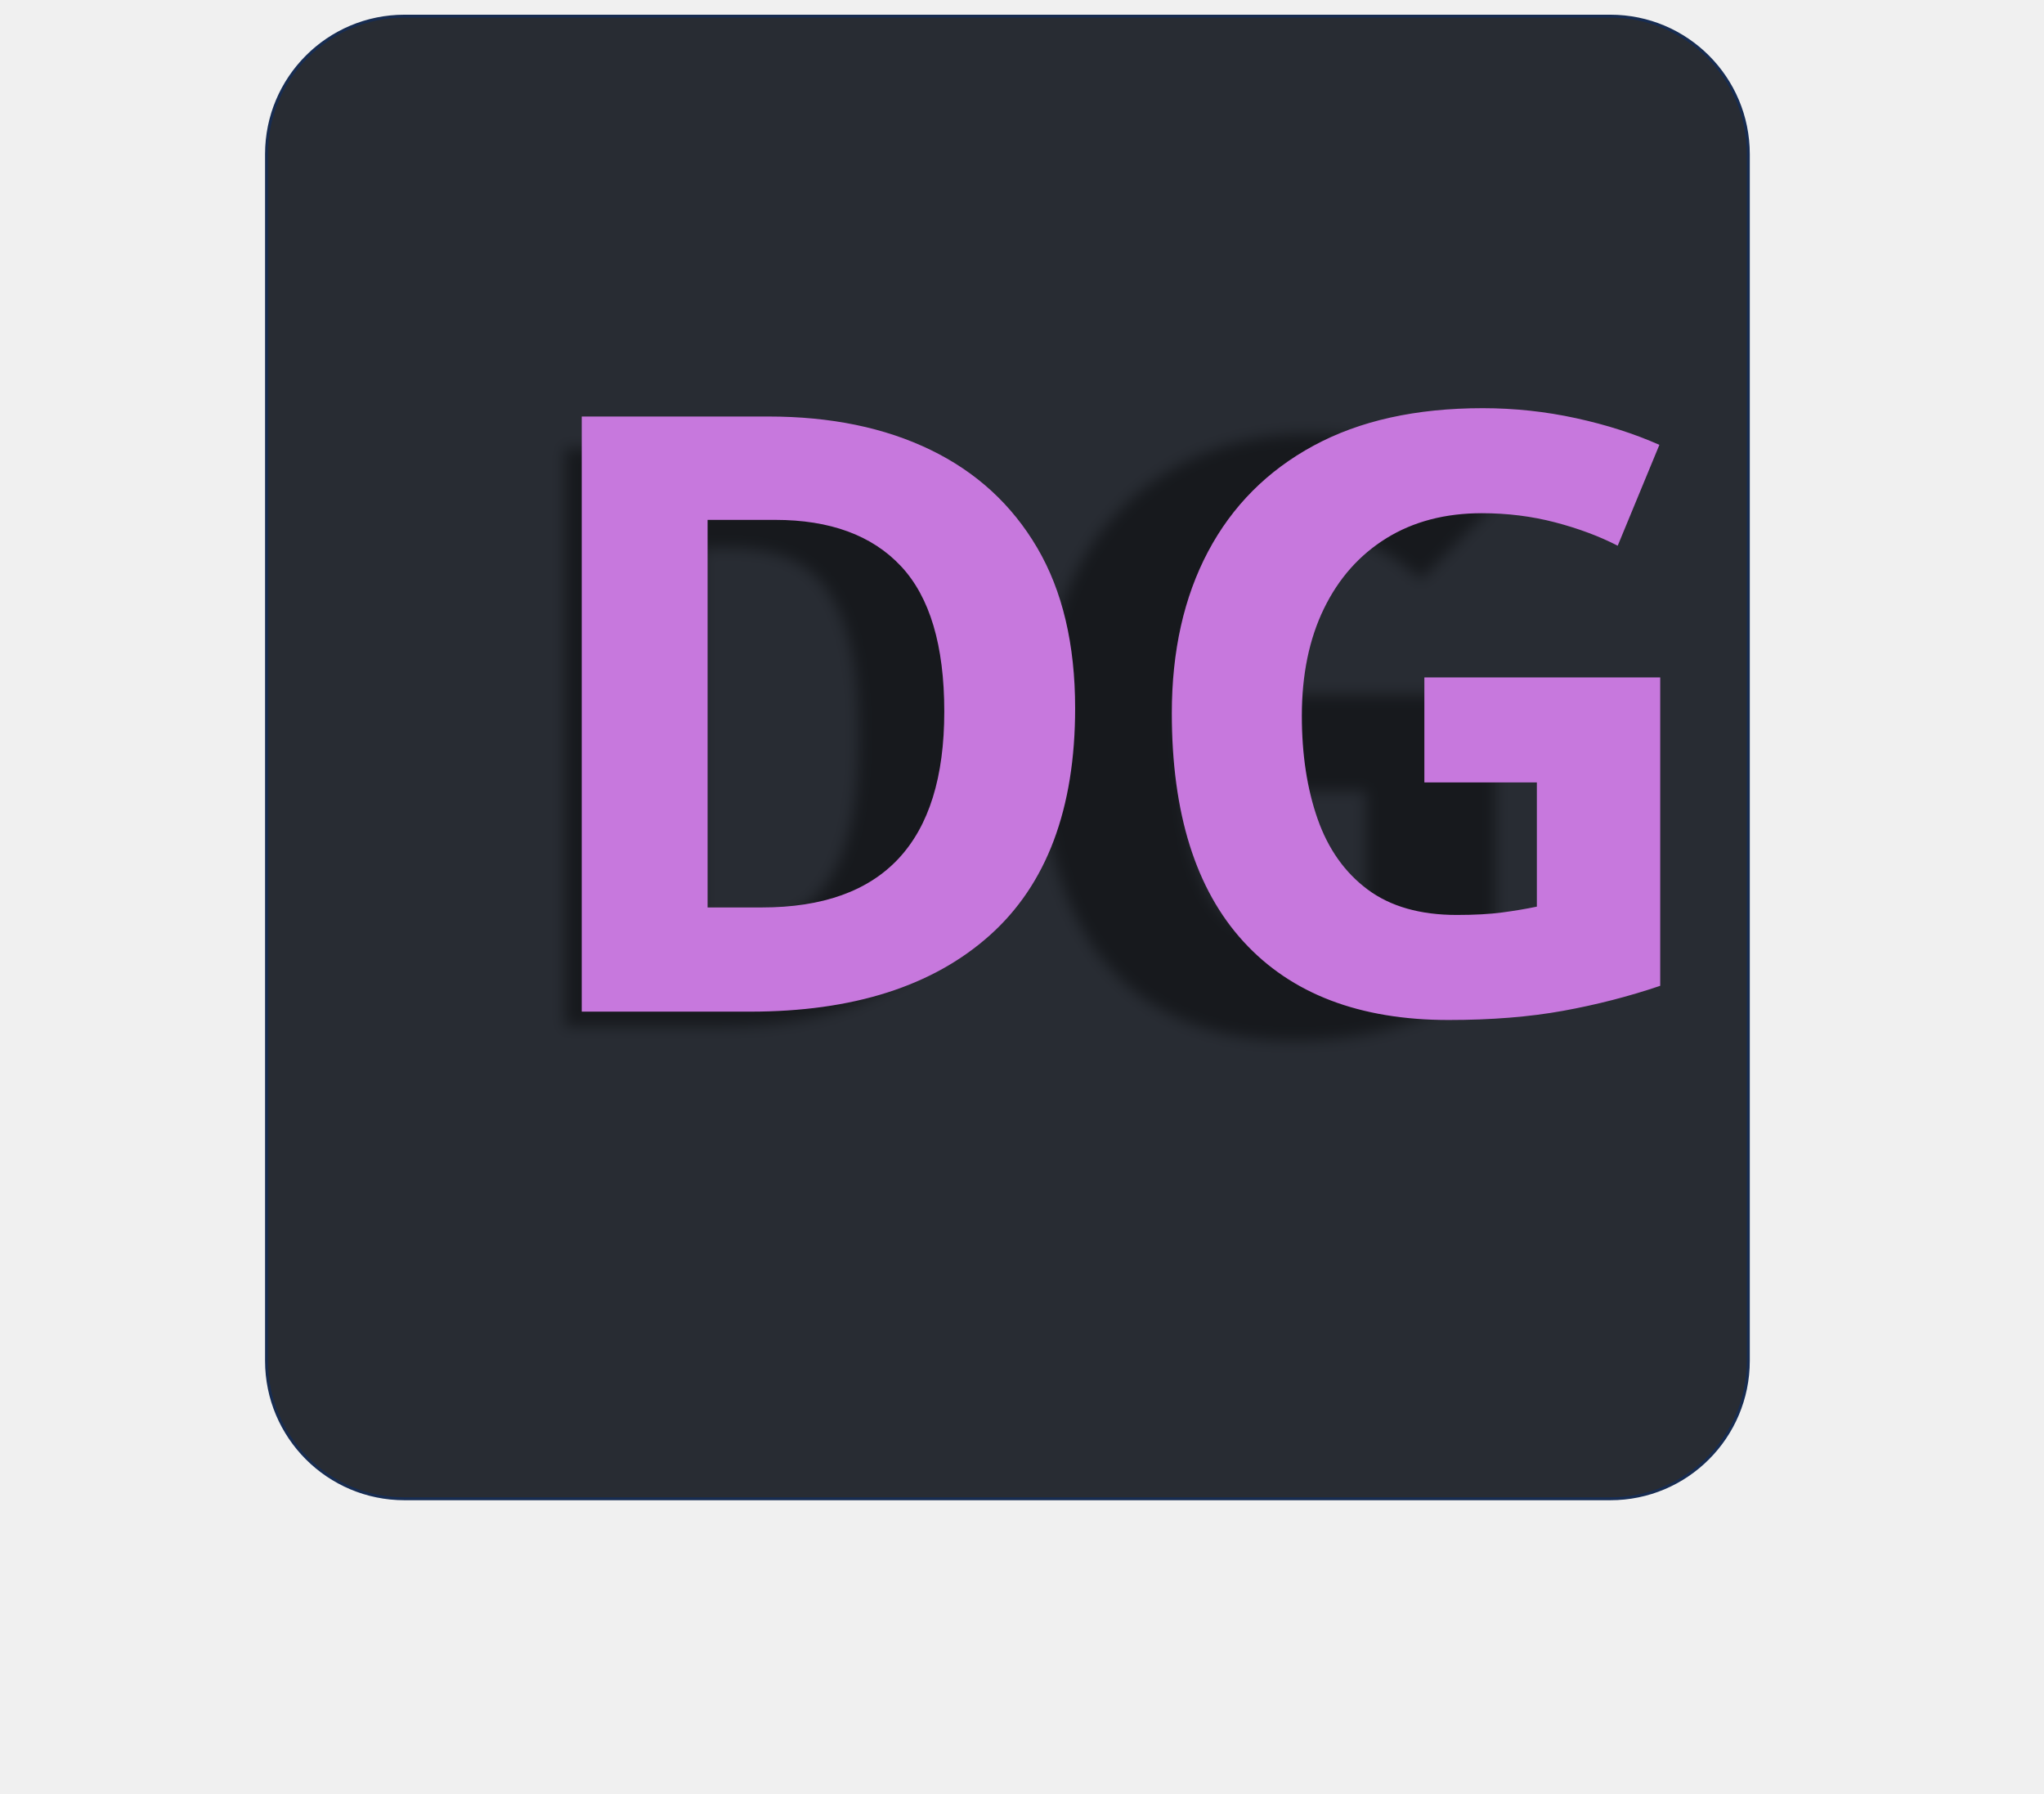
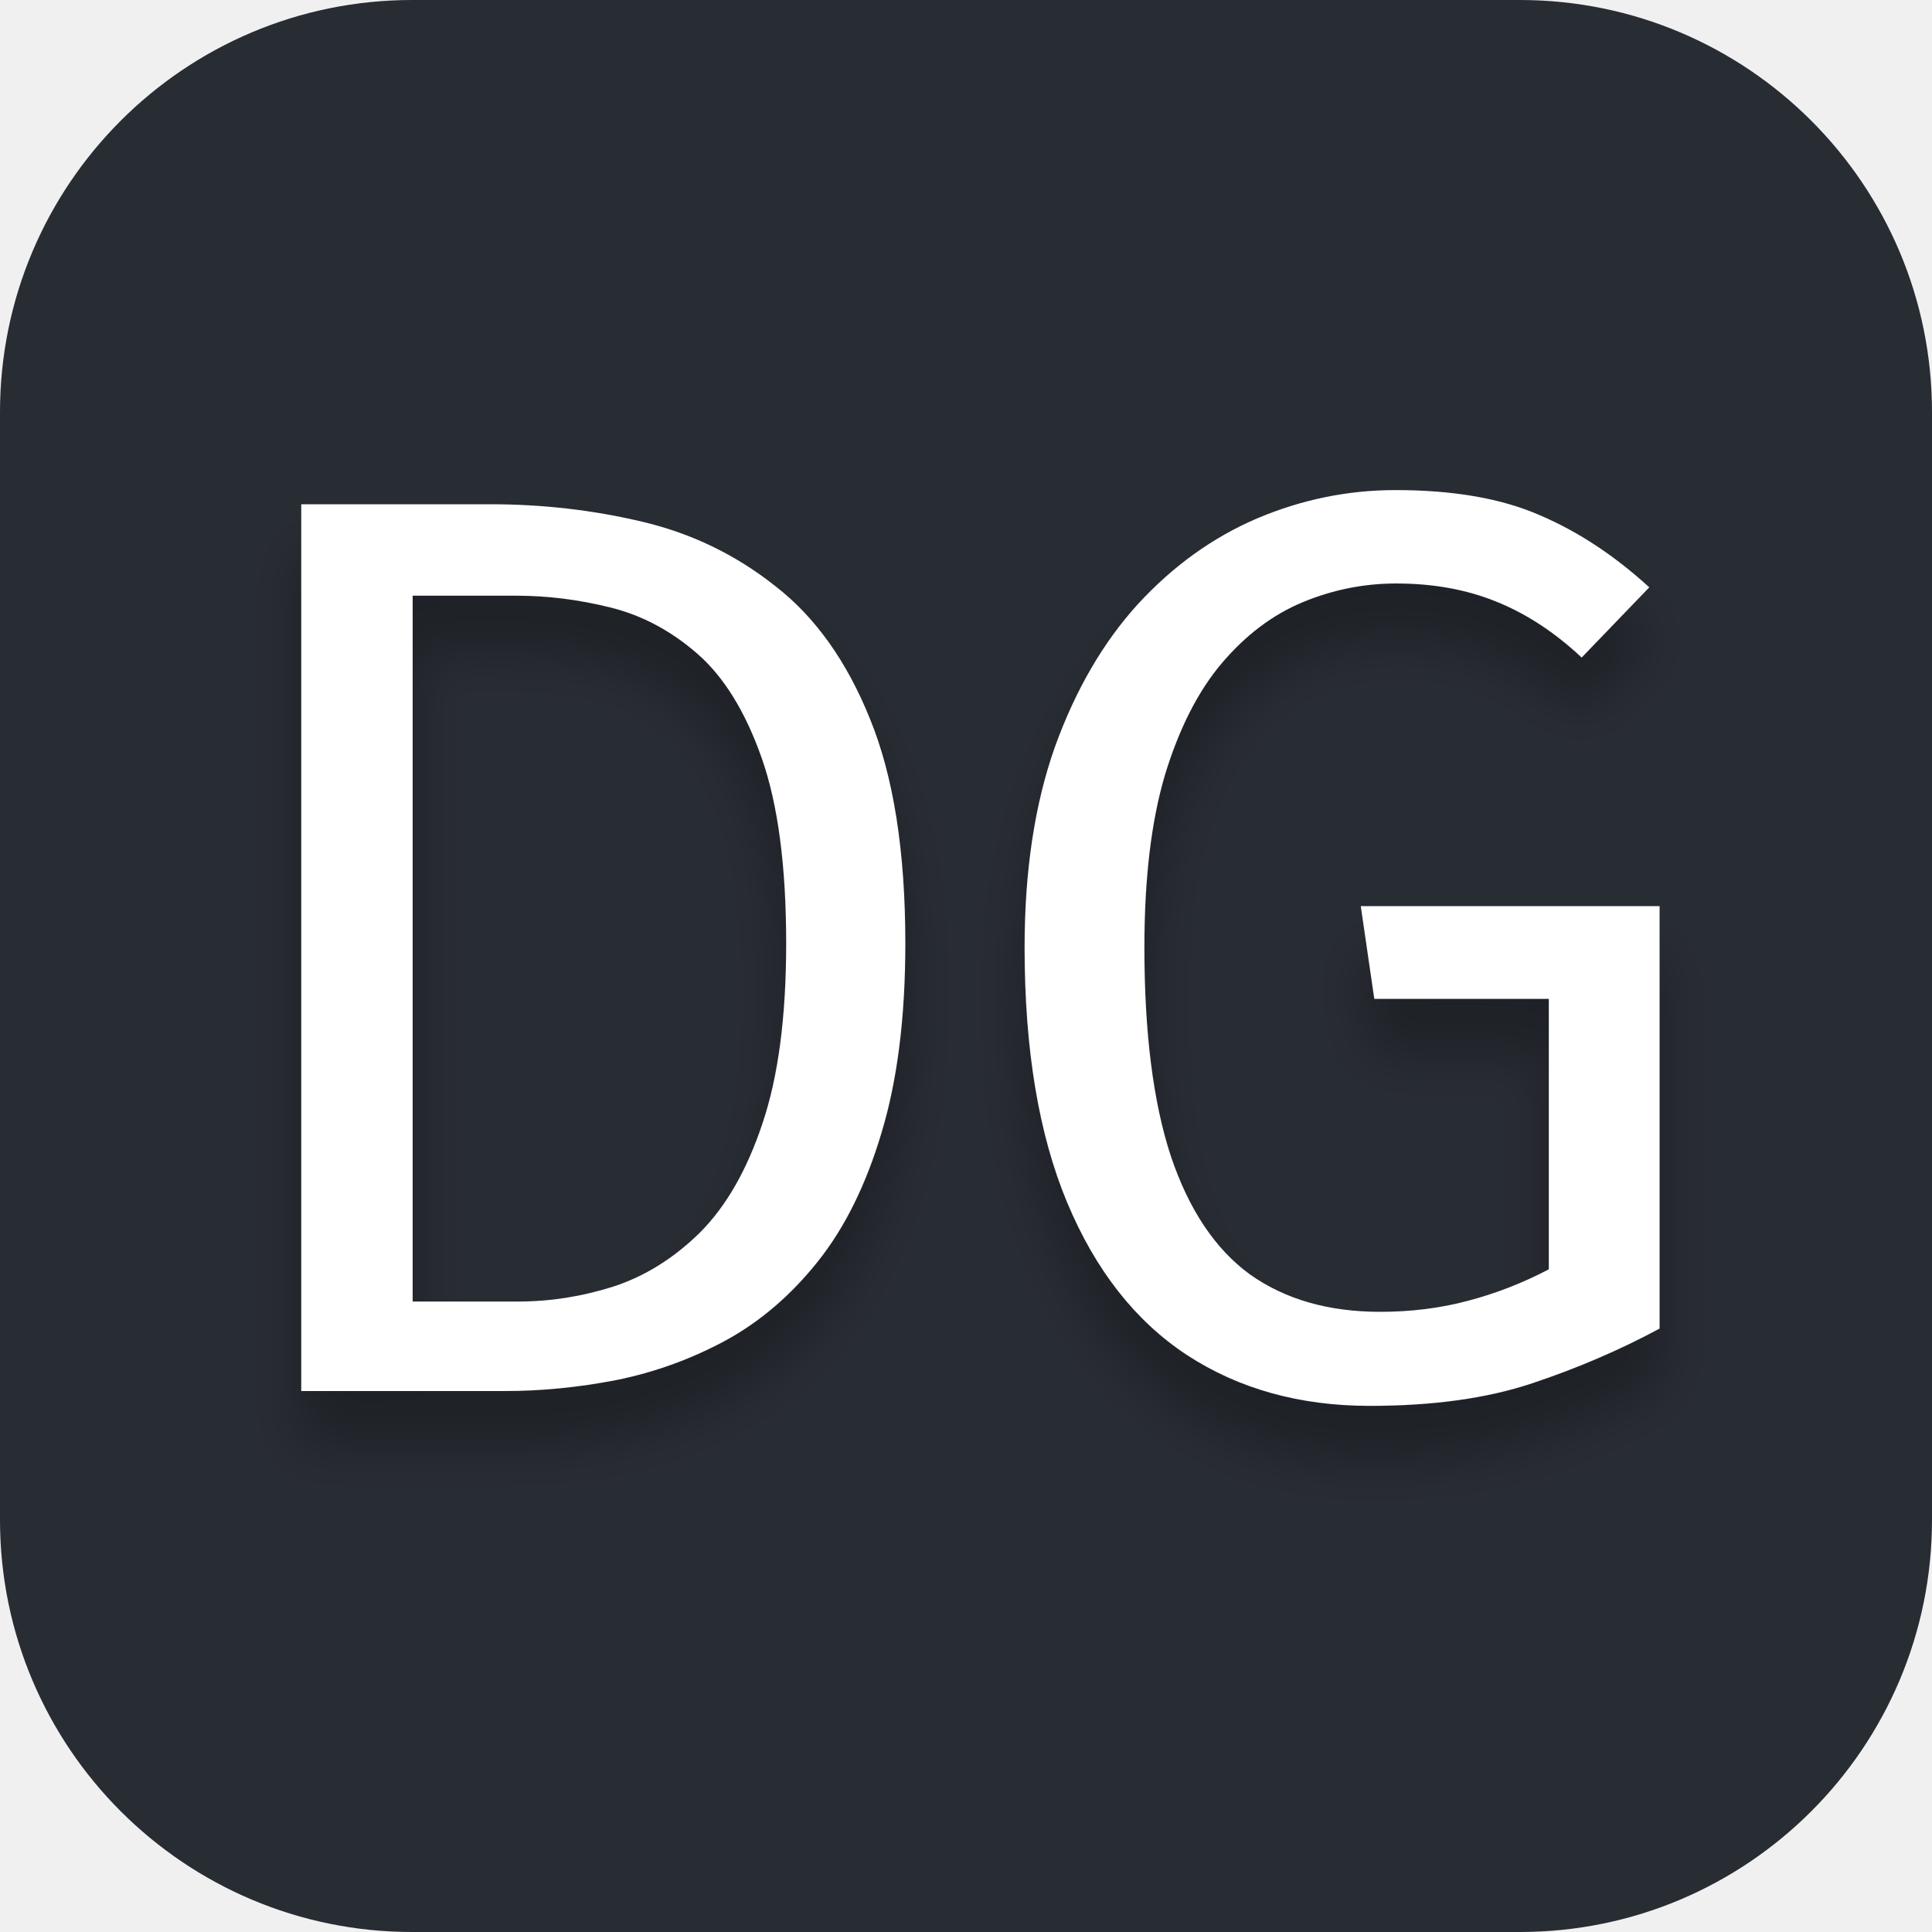
- <svg xmlns="http://www.w3.org/2000/svg" width="3225" height="2830" xml:space="preserve" overflow="hidden">
+ <svg xmlns="http://www.w3.org/2000/svg" width="150" height="150" viewBox="0 0 150 150" fill="none">
+   <rect width="150" height="150" rx="32" fill="#282C33" />
+   <g filter="url(#filter0_d_667_1414)">
+     <path d="M61.039 73.25C61.039 67.25 60.406 62.45 59.139 58.85C57.872 55.25 56.206 52.55 54.139 50.75C52.072 48.95 49.806 47.75 47.339 47.15C44.906 46.55 42.506 46.25 40.139 46.25H32.039V101.05H40.239C42.706 101.05 45.156 100.667 47.589 99.9C50.056 99.1 52.306 97.7 54.339 95.7C56.372 93.667 57.989 90.85 59.189 87.25C60.422 83.617 61.039 78.95 61.039 73.25ZM70.289 73.25C70.289 78.983 69.672 83.883 68.439 87.95C67.239 91.983 65.589 95.317 63.489 97.95C61.389 100.583 58.989 102.633 56.289 104.1C53.622 105.533 50.806 106.55 47.839 107.15C44.906 107.717 42.022 108 39.189 108H23.389V39.15H38.089C42.122 39.15 46.039 39.6 49.839 40.5C53.672 41.4 57.122 43.067 60.189 45.5C63.289 47.9 65.739 51.333 67.539 55.8C69.372 60.267 70.289 66.083 70.289 73.25ZM106.35 109.15C100.917 109.15 96.183 107.833 92.15 105.2C88.15 102.567 85.05 98.617 82.85 93.35C80.65 88.083 79.55 81.483 79.55 73.55C79.55 67.617 80.333 62.433 81.9 58C83.5 53.567 85.65 49.867 88.35 46.9C91.083 43.933 94.167 41.717 97.6 40.25C101.067 38.783 104.65 38.05 108.35 38.05C112.85 38.05 116.583 38.7 119.55 40C122.517 41.267 125.35 43.133 128.05 45.6L122.8 51.05C120.7 49.083 118.483 47.633 116.15 46.7C113.85 45.767 111.267 45.3 108.4 45.3C105.9 45.3 103.483 45.783 101.15 46.75C98.817 47.717 96.717 49.3 94.85 51.5C93.017 53.667 91.55 56.55 90.45 60.15C89.383 63.75 88.85 68.217 88.85 73.55C88.85 80.183 89.533 85.583 90.9 89.75C92.3 93.917 94.35 96.983 97.05 98.95C99.783 100.883 103.15 101.85 107.15 101.85C109.55 101.85 111.817 101.567 113.95 101C116.117 100.433 118.217 99.617 120.25 98.55V77.55H106.7L105.65 70.35H128.85V103.15C125.75 104.817 122.45 106.233 118.95 107.4C115.45 108.567 111.25 109.15 106.35 109.15Z" fill="white" />
+   </g>
  <defs>
-     <filter id="fx0" x="-10%" y="-10%" width="120%" height="120%" filterUnits="userSpaceOnUse" primitiveUnits="userSpaceOnUse">
-       <feComponentTransfer color-interpolation-filters="sRGB">
-         <feFuncR type="discrete" tableValues="0 0" />
-         <feFuncG type="discrete" tableValues="0 0" />
-         <feFuncB type="discrete" tableValues="0 0" />
-         <feFuncA type="linear" slope="0.431" intercept="0" />
-       </feComponentTransfer>
-       <feGaussianBlur stdDeviation="5.532 5.532" />
+     <filter id="filter0_d_667_1414" x="19.389" y="38.05" width="113.461" height="79.1" filterUnits="userSpaceOnUse" color-interpolation-filters="sRGB">
+       <feFlood flood-opacity="0" result="BackgroundImageFix" />
+       <feColorMatrix in="SourceAlpha" type="matrix" values="0 0 0 0 0 0 0 0 0 0 0 0 0 0 0 0 0 0 127 0" result="hardAlpha" />
+       <feOffset dy="4" />
+       <feGaussianBlur stdDeviation="2" />
+       <feComposite in2="hardAlpha" operator="out" />
+       <feColorMatrix type="matrix" values="0 0 0 0 0 0 0 0 0 0 0 0 0 0 0 0 0 0 0.25 0" />
+       <feBlend mode="normal" in2="BackgroundImageFix" result="effect1_dropShadow_667_1414" />
+       <feBlend mode="normal" in="SourceGraphic" in2="effect1_dropShadow_667_1414" result="shape" />
    </filter>
-     <clipPath id="clip1">
-       <rect x="611" y="43" width="3225" height="2830" />
-     </clipPath>
-     <clipPath id="clip2">
-       <rect x="423.5" y="319.5" width="780" height="525" />
-     </clipPath>
  </defs>
-   <g clip-path="url(#clip1)" transform="translate(-611 -43)">
-     <path d="M1031.5 286.19C1031.5 165.963 1128.96 68.5 1249.19 68.5L3151.81 68.5C3272.04 68.5 3369.5 165.963 3369.5 286.19L3369.5 2189.81C3369.5 2310.04 3272.04 2407.5 3151.81 2407.5L1249.19 2407.5C1128.96 2407.5 1031.5 2310.04 1031.5 2189.81Z" stroke="#172C51" stroke-width="4.583" stroke-miterlimit="8" fill="#282C33" fill-rule="evenodd" />
-     <g clip-path="url(#clip2)" filter="url(#fx0)" transform="matrix(2 0 0 2 609 42)">
-       <g>
-         <path d="M531.917-460.25C531.917-521.617 526.767-571.587 516.466-610.16 506.165-648.733 491.919-678.54 473.729-699.58 455.538-720.62 434.169-735.085 409.622-742.975 385.076-750.865 358.557-754.81 330.065-754.81L284.04-754.81 284.04-155.827 330.065-155.827C359.872-155.827 387.158-160.54 411.924-169.964 436.69-179.388 458.058-195.387 476.03-217.961 494.002-240.535 507.809-271.547 517.452-310.997 527.096-350.447 531.917-400.198 531.917-460.25ZM755.467-460.25C755.467-386.172 747.577-322.723 731.797-269.904 716.017-217.085 693.991-173.142 665.719-138.075 637.446-103.008 604.681-75.393 567.422-55.23 530.164-35.067 490.057-20.821 447.1-12.492 404.143-4.164 359.872 0 314.285 0L68.38 0 68.38-911.295 298.505-911.295C356.803-911.295 413.239-905.268 467.811-893.214 522.384-881.159 571.258-859.024 614.434-826.806 657.609-794.589 691.909-749.002 717.332-690.046 742.756-631.09 755.467-554.492 755.467-460.25ZM1217.51 22.355C1131.16 22.355 1058.4 4.055 999.222-32.546 940.047-69.147 895.227-123.062 864.763-194.291 834.299-265.52 819.067-353.297 819.067-457.62 819.067-535.205 829.915-603.695 851.613-663.089 873.31-722.483 903.446-772.234 942.019-812.341 980.592-852.449 1025.52-882.803 1076.81-903.405 1128.09-924.006 1183.32-934.307 1242.5-934.307 1309.12-934.307 1365.23-924.006 1410.82-903.405 1456.4-882.803 1496.95-855.627 1532.45-821.875L1419.36-704.84C1391.75-729.387 1365.23-747.577 1339.81-759.412 1314.38-771.247 1285.45-777.165 1253.02-777.165 1222.33-777.165 1194.17-771.138 1168.53-759.084 1142.89-747.029 1120.53-728.181 1101.46-702.539 1082.4-676.896 1067.6-643.802 1057.08-603.256 1046.56-562.71 1041.3-513.727 1041.3-456.305 1041.3-376.967 1047.77-313.847 1060.7-266.945 1073.63-220.043 1093.24-186.401 1119.54-166.019 1145.84-145.636 1179.16-135.445 1219.48-135.445 1240.96-135.445 1261.13-137.965 1279.97-143.006 1298.82-148.047 1316.36-154.732 1332.57-163.06L1332.57-371.487 1218.17-371.487 1197.13-522.712 1536.4-522.712 1536.4-69.695C1490.81-41.642 1441.83-19.287 1389.45-2.63 1337.07 14.027 1279.75 22.355 1217.51 22.355Z" fill="#C778DD" transform="matrix(0.5 0 0 0.5 412.496 810)" />
-       </g>
-     </g>
-     <text fill="#C778DD" font-family="Fira Code,Fira Code_MSFontService,sans-serif" font-weight="700" font-size="1315" transform="matrix(1 0 0 1 1410.52 1639)">DG</text>
-   </g>
</svg>
